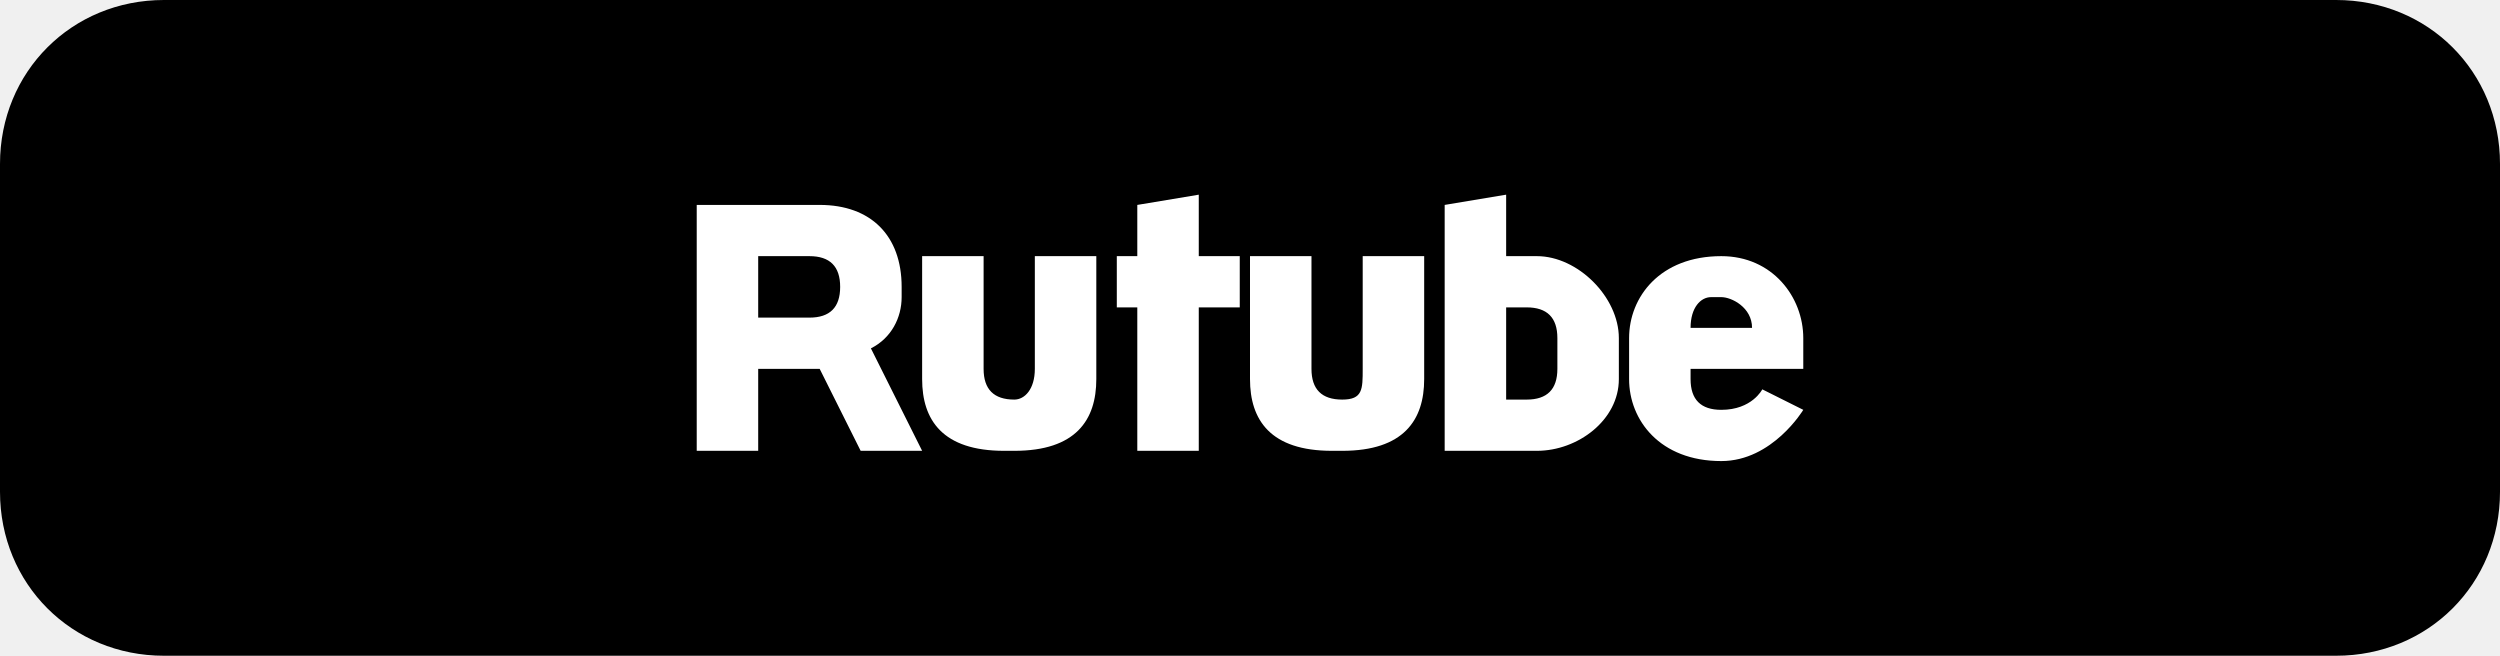
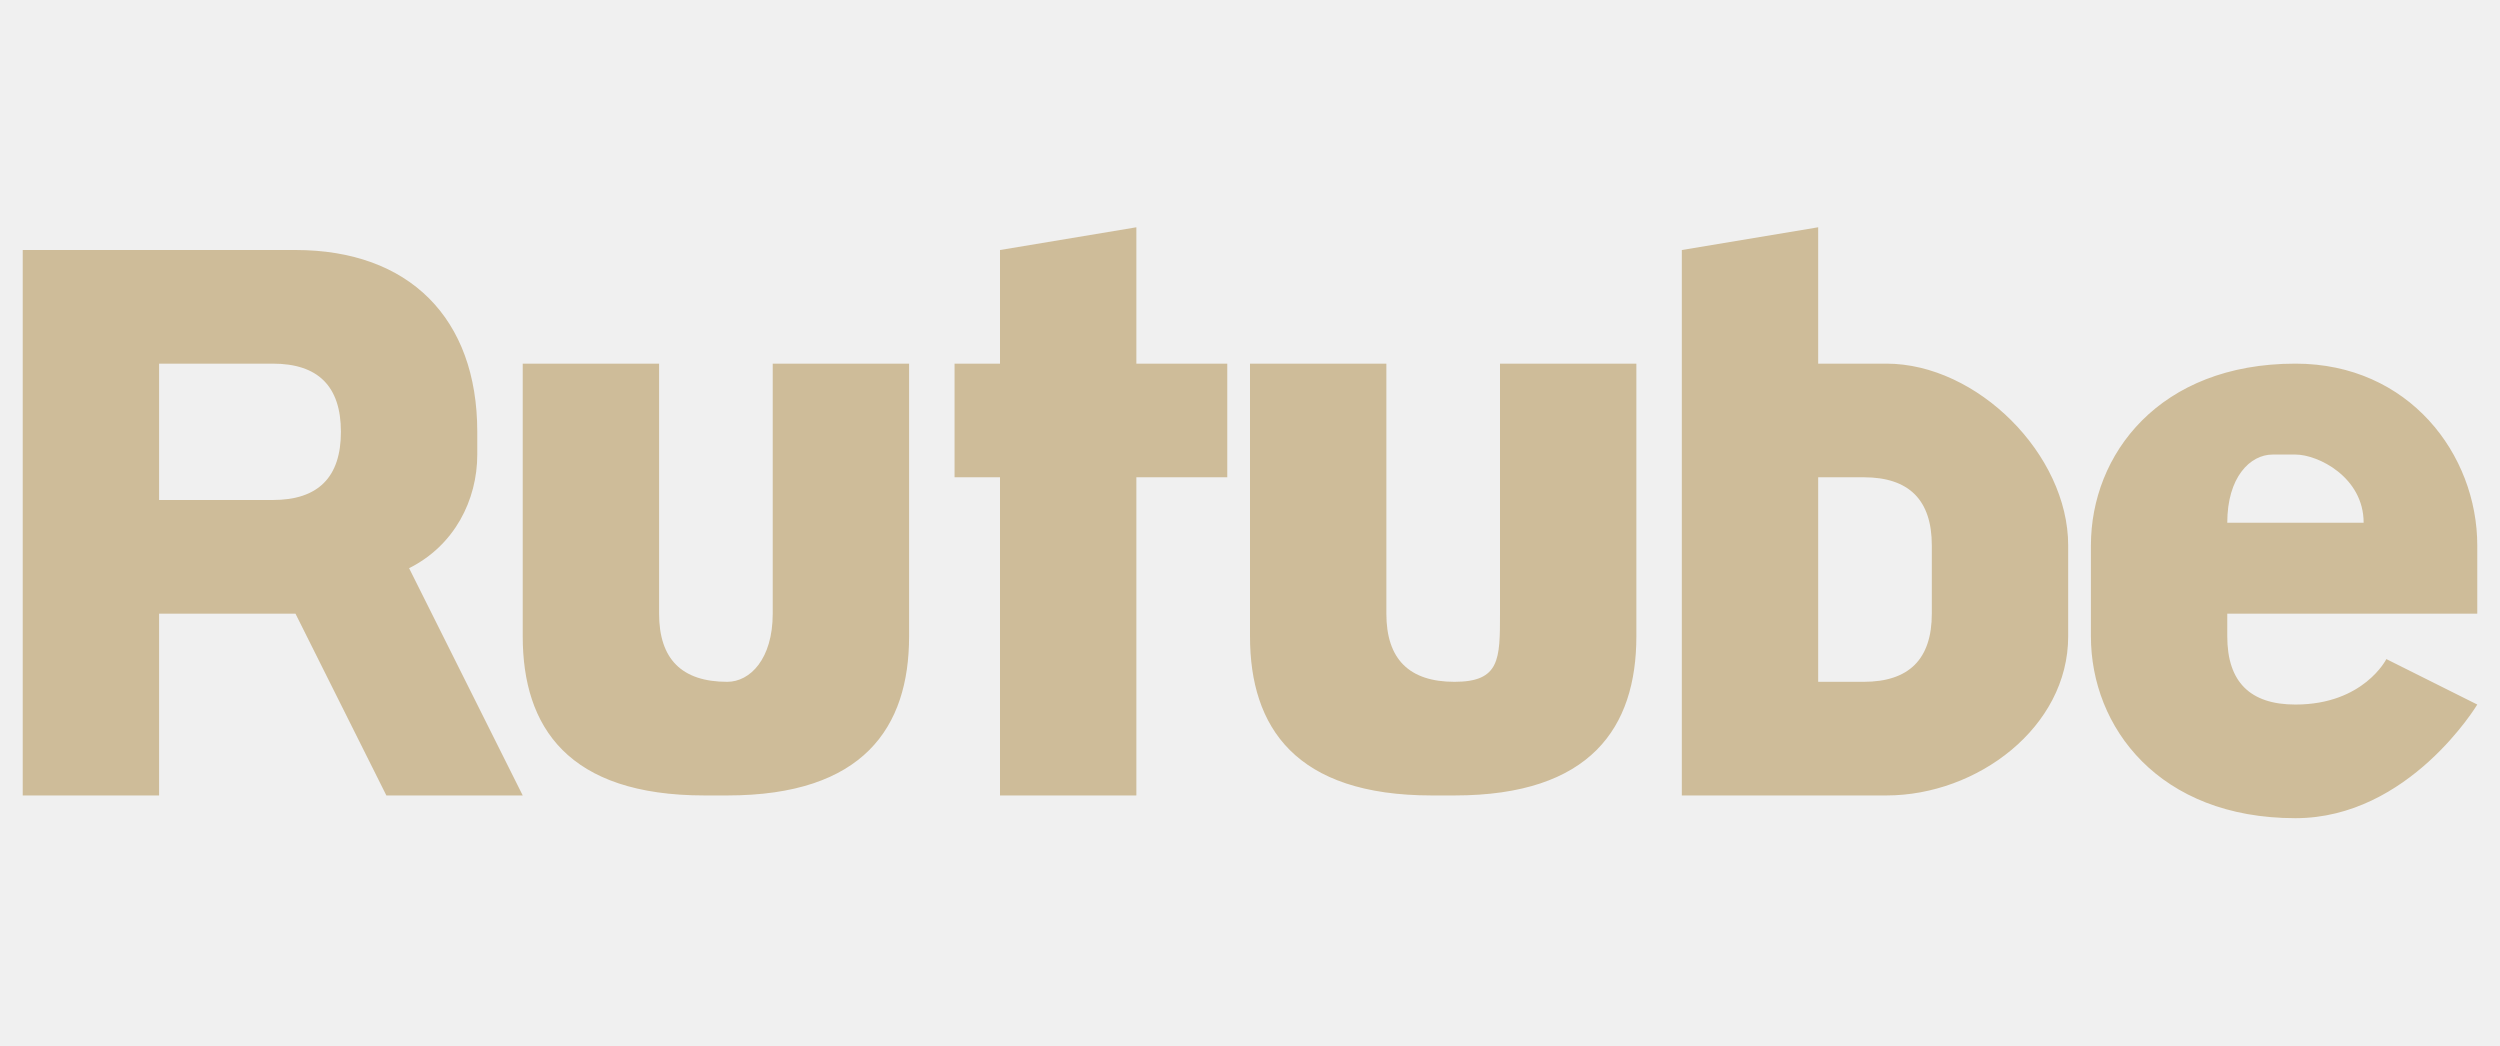
- <svg xmlns="http://www.w3.org/2000/svg" width="244" height="64" fill="none">
-   <path d="M228 0H16C7 0 0 7 0 16v32c0 9 7 16 16 16h212c9 0 16-7 16-16V16c0-9-7-16-16-16Z" fill="#000" />
-   <path d="M117 25v-6l-6 1v5h-2v5h2v14h6V30h4v-5h-4ZM85 34c2-1 3-3 3-5v-1c0-5-3-8-8-8H68v24h6v-8h6l4 8h6l-5-10Zm-3-6c0 2-1 3-3 3h-5v-6h5c2 0 3 1 3 3ZM150 25h-3v-6l-6 1v24h9c4 0 8-3 8-7v-4c0-4-4-8-8-8Zm2 11c0 2-1 3-3 3h-2v-9h2c2 0 3 1 3 3v3ZM133 25v11c0 2 0 3-2 3s-3-1-3-3V25h-6v12c0 4 2 7 8 7h1c6 0 8-3 8-7V25h-6ZM101 25v11c0 2-1 3-2 3-2 0-3-1-3-3V25h-6v12c0 4 2 7 8 7h1c6 0 8-3 8-7V25h-6ZM172 38s-1 2-4 2c-2 0-3-1-3-3v-1h11v-3c0-4-3-8-8-8-6 0-9 4-9 8v4c0 4 3 8 9 8 5 0 8-5 8-5l-4-2Zm-7-6c0-2 1-3 2-3h1c1 0 3 1 3 3h-6Z" fill="#fff" />
+ <svg xmlns="http://www.w3.org/2000/svg" width="100%" height="100%" viewBox="0 0 110 46" version="1.1" xml:space="preserve" style="fill-rule:evenodd;clip-rule:evenodd;stroke-linejoin:round;stroke-miterlimit:2;">
+   <g transform="matrix(1,0,0,1,-67,-9)">
+     <path d="M117,25L117,19L111,20L111,25L109,25L109,30L111,30L111,44L117,44L117,30L121,30L121,25L117,25ZM85,34C87,33 88,31 88,29L88,28C88,23 85,20 80,20L68,20L68,44L74,44L74,36L80,36L84,44L90,44L85,34ZM82,28C82,30 81,31 79,31L74,31L74,25L79,25C81,25 82,26 82,28ZM150,25L147,25L147,19L141,20L141,44L150,44C154,44 158,41 158,37L158,33C158,29 154,25 150,25ZM152,36C152,38 151,39 149,39L147,39L147,30L149,30C151,30 152,31 152,33L152,36ZM133,25L133,36C133,38 133,39 131,39C129,39 128,38 128,36L128,25L122,25L122,37C122,41 124,44 130,44L131,44C137,44 139,41 139,37L139,25L133,25ZM101,25L101,36C101,38 100,39 99,39C97,39 96,38 96,36L96,25L90,25L90,37C90,41 92,44 98,44L99,44C105,44 107,41 107,37L107,25L101,25ZM172,38C172,38 171,40 168,40C166,40 165,39 165,37L165,36L176,36L176,33C176,29 173,25 168,25C162,25 159,29 159,33L159,37C159,41 162,45 168,45C173,45 176,40 176,40L172,38ZM165,32C165,30 166,29 167,29L168,29C169,29 171,30 171,32L165,32Z" style="fill:rgb(206,188,153);fill-rule:nonzero;" />
+   </g>
</svg>
